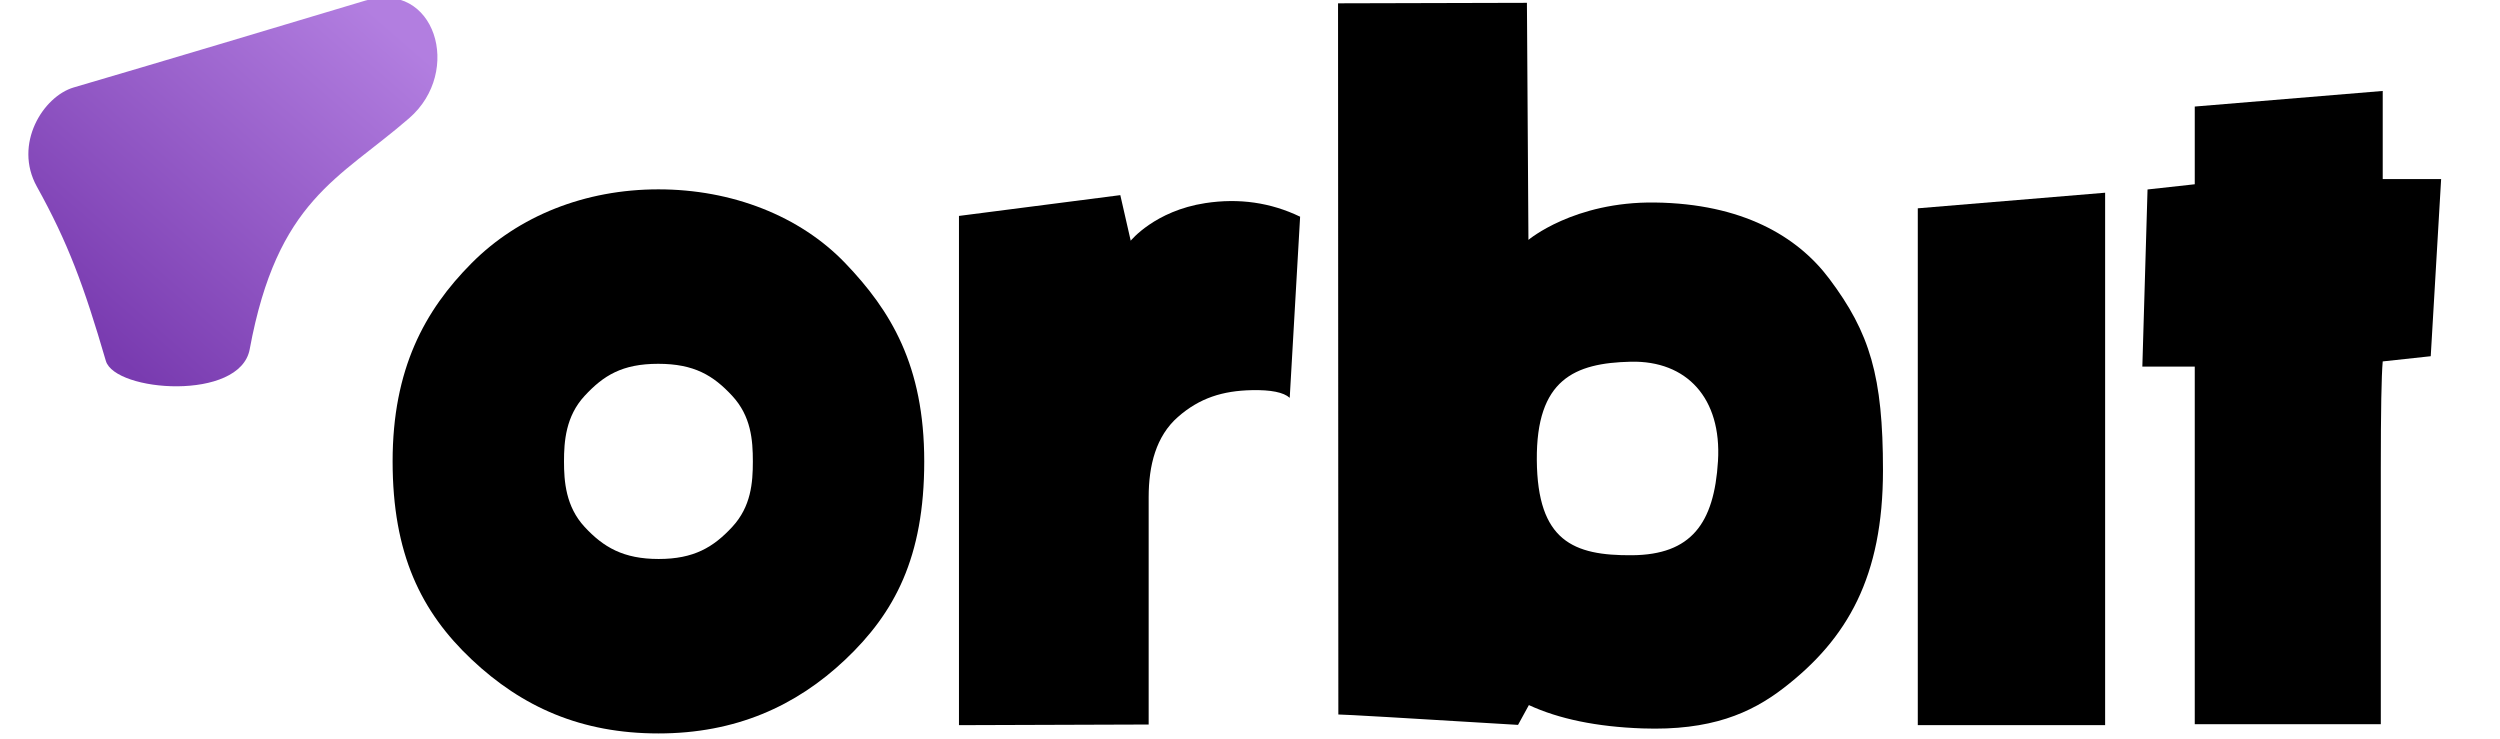
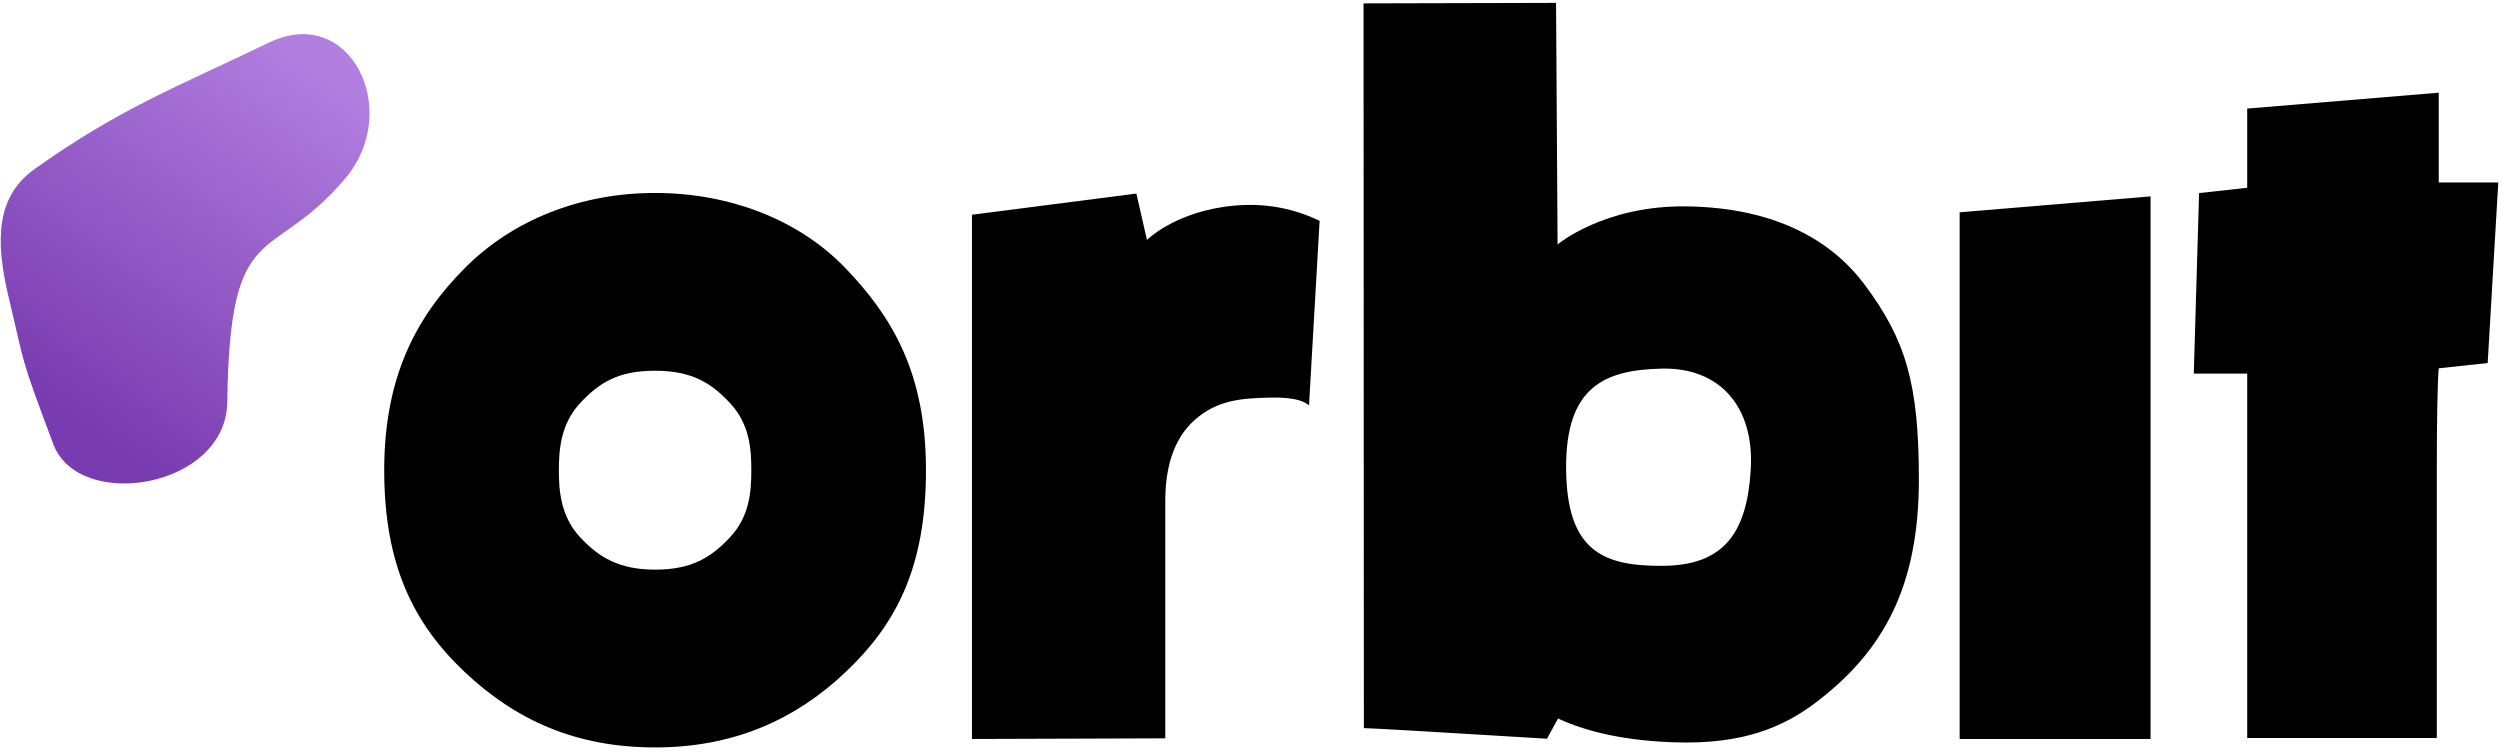
- <svg xmlns="http://www.w3.org/2000/svg" width="481px" height="142px" viewBox="0 0 481 142" version="1.1">
+ <svg xmlns="http://www.w3.org/2000/svg" width="472px" height="142px" viewBox="0 0 472 142" version="1.1">
  <defs>
    <linearGradient x1="82.418%" y1="0%" x2="0%" y2="71.155%" id="linearGradient-1">
      <stop stop-color="#B27EE0" offset="0%" />
      <stop stop-color="#793BB0" offset="100%" />
    </linearGradient>
  </defs>
  <g id="Page-1" stroke="none" stroke-width="1" fill="none" fill-rule="evenodd">
    <g id="Group-3" transform="translate(32, 67)" />
-     <g id="orbit" transform="translate(-85.94531, -0.488281)" fill="#000000">
-       <g id="Group-5" transform="translate(161, 1)">
-         <path d="M142.493,45.8 C142.493,45.8 147.132,40.052 156.849,38.567 C163.327,37.577 169.406,38.448 175.088,41.181 L173.088,76.032 C171.915,74.967 169.48,74.475 165.783,74.554 C160.238,74.673 155.765,76.032 151.566,79.722 C147.368,83.413 145.948,89.02 145.948,95.146 C145.948,101.272 145.948,105.209 145.948,115.235 L145.948,138.885 L109.45,139.008 L109.45,41.032 L140.493,37.032 C141.826,42.877 142.493,45.8 142.493,45.8 Z" id="Path" />
-         <polygon id="Path" points="293.928 139.008 293.928 41.805 293.928 39.567 329.971 36.567 329.971 139.008" />
-         <path d="M347.217,105.032 C347.217,98.365 347.217,86.696 347.217,70.025 L337.132,70.025 L338.132,35.941 L347.217,34.941 L347.217,19.988 L383.381,16.988 L383.381,33.941 L394.619,33.941 L392.619,68.025 L383.381,69.025 C383.136,71.743 383.013,78.591 383.013,89.567 C383.013,97.844 383.013,114.263 383.013,138.825 L347.217,138.825 C347.217,128.604 347.217,117.34 347.217,105.032 Z" id="Path" />
-         <path d="M218.724,0.032 C218.737,1.909 218.747,3.318 218.754,4.256 C218.812,12.564 218.9,26.359 219.016,45.641 C219.016,45.641 227.761,38.247 243.365,38.452 C260.133,38.673 270.751,44.929 276.897,53.116 C284.717,63.531 287.235,71.855 287.231,89.985 C287.227,110.39 280.448,122.365 268.106,131.87 C261.793,136.731 254.074,140.101 240.939,139.635 C232.181,139.324 224.902,137.828 219.101,135.147 L217.016,138.956 C195.132,137.622 183.607,136.956 182.443,136.956 C182.443,131.944 182.423,86.334 182.384,0.126 L218.724,0.032 Z M238.963,106.315 C250.29,106.219 254.754,100.256 255.486,88.195 C256.219,76.134 249.507,68.83 238.693,69.082 C227.878,69.333 220.5,72.483 220.629,88.025 C220.757,103.567 227.637,106.411 238.963,106.315 Z" id="Combined-Shape" />
+     <g id="orbit" transform="translate(-7.945312, 0.511719)">
+       <g id="Group-5" transform="translate(80, 0)" fill="#000000">
+         <path d="M144.493,44.8 C144.493,44.8 149.132,40.052 158.849,38.567 C165.327,37.577 171.406,38.448 177.088,41.181 L175.088,76.032 C173.915,74.967 171.48,74.475 167.783,74.554 C162.238,74.673 157.765,75.032 153.566,78.722 C149.368,82.413 147.948,88.02 147.948,94.146 C147.948,100.272 147.948,105.209 147.948,115.235 L147.948,138.885 L111.45,139.008 L111.45,40.032 L142.493,36.032 C143.826,41.877 144.493,44.8 144.493,44.8 Z" id="Path" />
+         <polygon id="Path" points="297.928 139.008 297.928 41.805 297.928 39.567 333.971 36.567 333.971 139.008" />
+         <path d="M352.217,105.032 C352.217,98.365 352.217,86.696 352.217,70.025 L342.132,70.025 L343.132,35.941 L352.217,34.941 L352.217,19.988 L388.381,16.988 L388.381,33.941 L399.619,33.941 L397.619,68.025 L388.381,69.025 C388.136,71.743 388.013,78.591 388.013,89.567 C388.013,97.844 388.013,114.263 388.013,138.825 L352.217,138.825 C352.217,128.604 352.217,117.34 352.217,105.032 Z" id="Path" />
+         <path d="M221.724,0.032 C221.737,1.909 221.747,3.318 221.754,4.256 C221.812,12.564 221.9,26.359 222.016,45.641 C222.016,45.641 230.761,38.247 246.365,38.452 C263.133,38.673 273.751,44.929 279.897,53.116 C287.717,63.531 290.235,71.855 290.231,89.985 C290.227,110.39 283.448,122.365 271.106,131.87 C264.793,136.731 257.074,140.101 243.939,139.635 C235.181,139.324 227.902,137.828 222.101,135.147 L220.016,138.956 C198.132,137.622 186.607,136.956 185.443,136.956 C185.443,131.944 185.423,86.334 185.384,0.126 L221.724,0.032 Z M241.963,106.315 C253.29,106.219 257.754,100.256 258.486,88.195 C259.219,76.134 252.507,68.83 241.693,69.082 C230.878,69.333 223.5,72.483 223.629,88.025 C223.757,103.567 230.637,106.411 241.963,106.315 Z" id="Combined-Shape" />
        <path d="M15.678,126.361 C5.935,117.166 0.484,106.016 0.484,88.26 C0.484,70.505 6.636,59.219 15.678,50.123 C24.721,41.027 37.499,35.919 51.627,35.919 C65.755,35.919 78.855,41.022 87.576,50.123 C96.297,59.224 102.769,69.769 102.769,88.26 C102.769,106.752 97.05,117.43 87.576,126.397 C78.102,135.365 66.449,140.602 51.627,140.602 C36.805,140.602 25.421,135.555 15.678,126.361 Z M51.67,107.037 C58.447,107.037 62.204,104.781 65.829,100.866 C69.453,96.952 69.795,92.362 69.795,88.26 C69.795,84.158 69.453,79.569 65.829,75.654 C62.204,71.74 58.525,69.484 51.583,69.484 C44.642,69.484 41.05,71.74 37.425,75.654 C33.801,79.569 33.459,84.404 33.459,88.26 C33.459,92.116 33.801,96.952 37.425,100.866 C41.05,104.781 44.894,107.037 51.67,107.037 Z" id="Combined-Shape" />
      </g>
+       <path d="M19.704,24.161 C37.946,16.995 49.285,15.669 68.405,11.709 C85.091,8.253 89.76,30.227 76.22,40.042 C58.542,52.859 53.383,41.224 44.337,75.643 C40.186,91.436 12.092,88.991 10.537,75.427 C8.454,57.275 8.932,60.328 9.064,46.54 C9.171,35.302 11.411,27.42 19.704,24.161 Z" id="notch" fill="url(#linearGradient-1)" transform="translate(46.52323, 48.95526) rotate(-14) translate(-46.52323, -48.95526) " />
    </g>
-     <path d="M16.133,14.099 C32.042,10.917 57.77,5.597 73.478,2.344 C87.186,-0.496 91.022,17.557 79.899,25.622 C65.374,36.151 53.266,39.036 45.461,67.228 C42.734,77.078 18.909,73.159 17.692,67.051 C14.751,52.292 12.433,43.794 7.391,32.485 C3.583,23.942 10.108,15.304 16.133,14.099 Z" id="notch" fill="url(#linearGradient-1)" transform="translate(46.32525, 37.63173) rotate(-5) translate(-46.32525, -37.63173) " />
  </g>
</svg>
